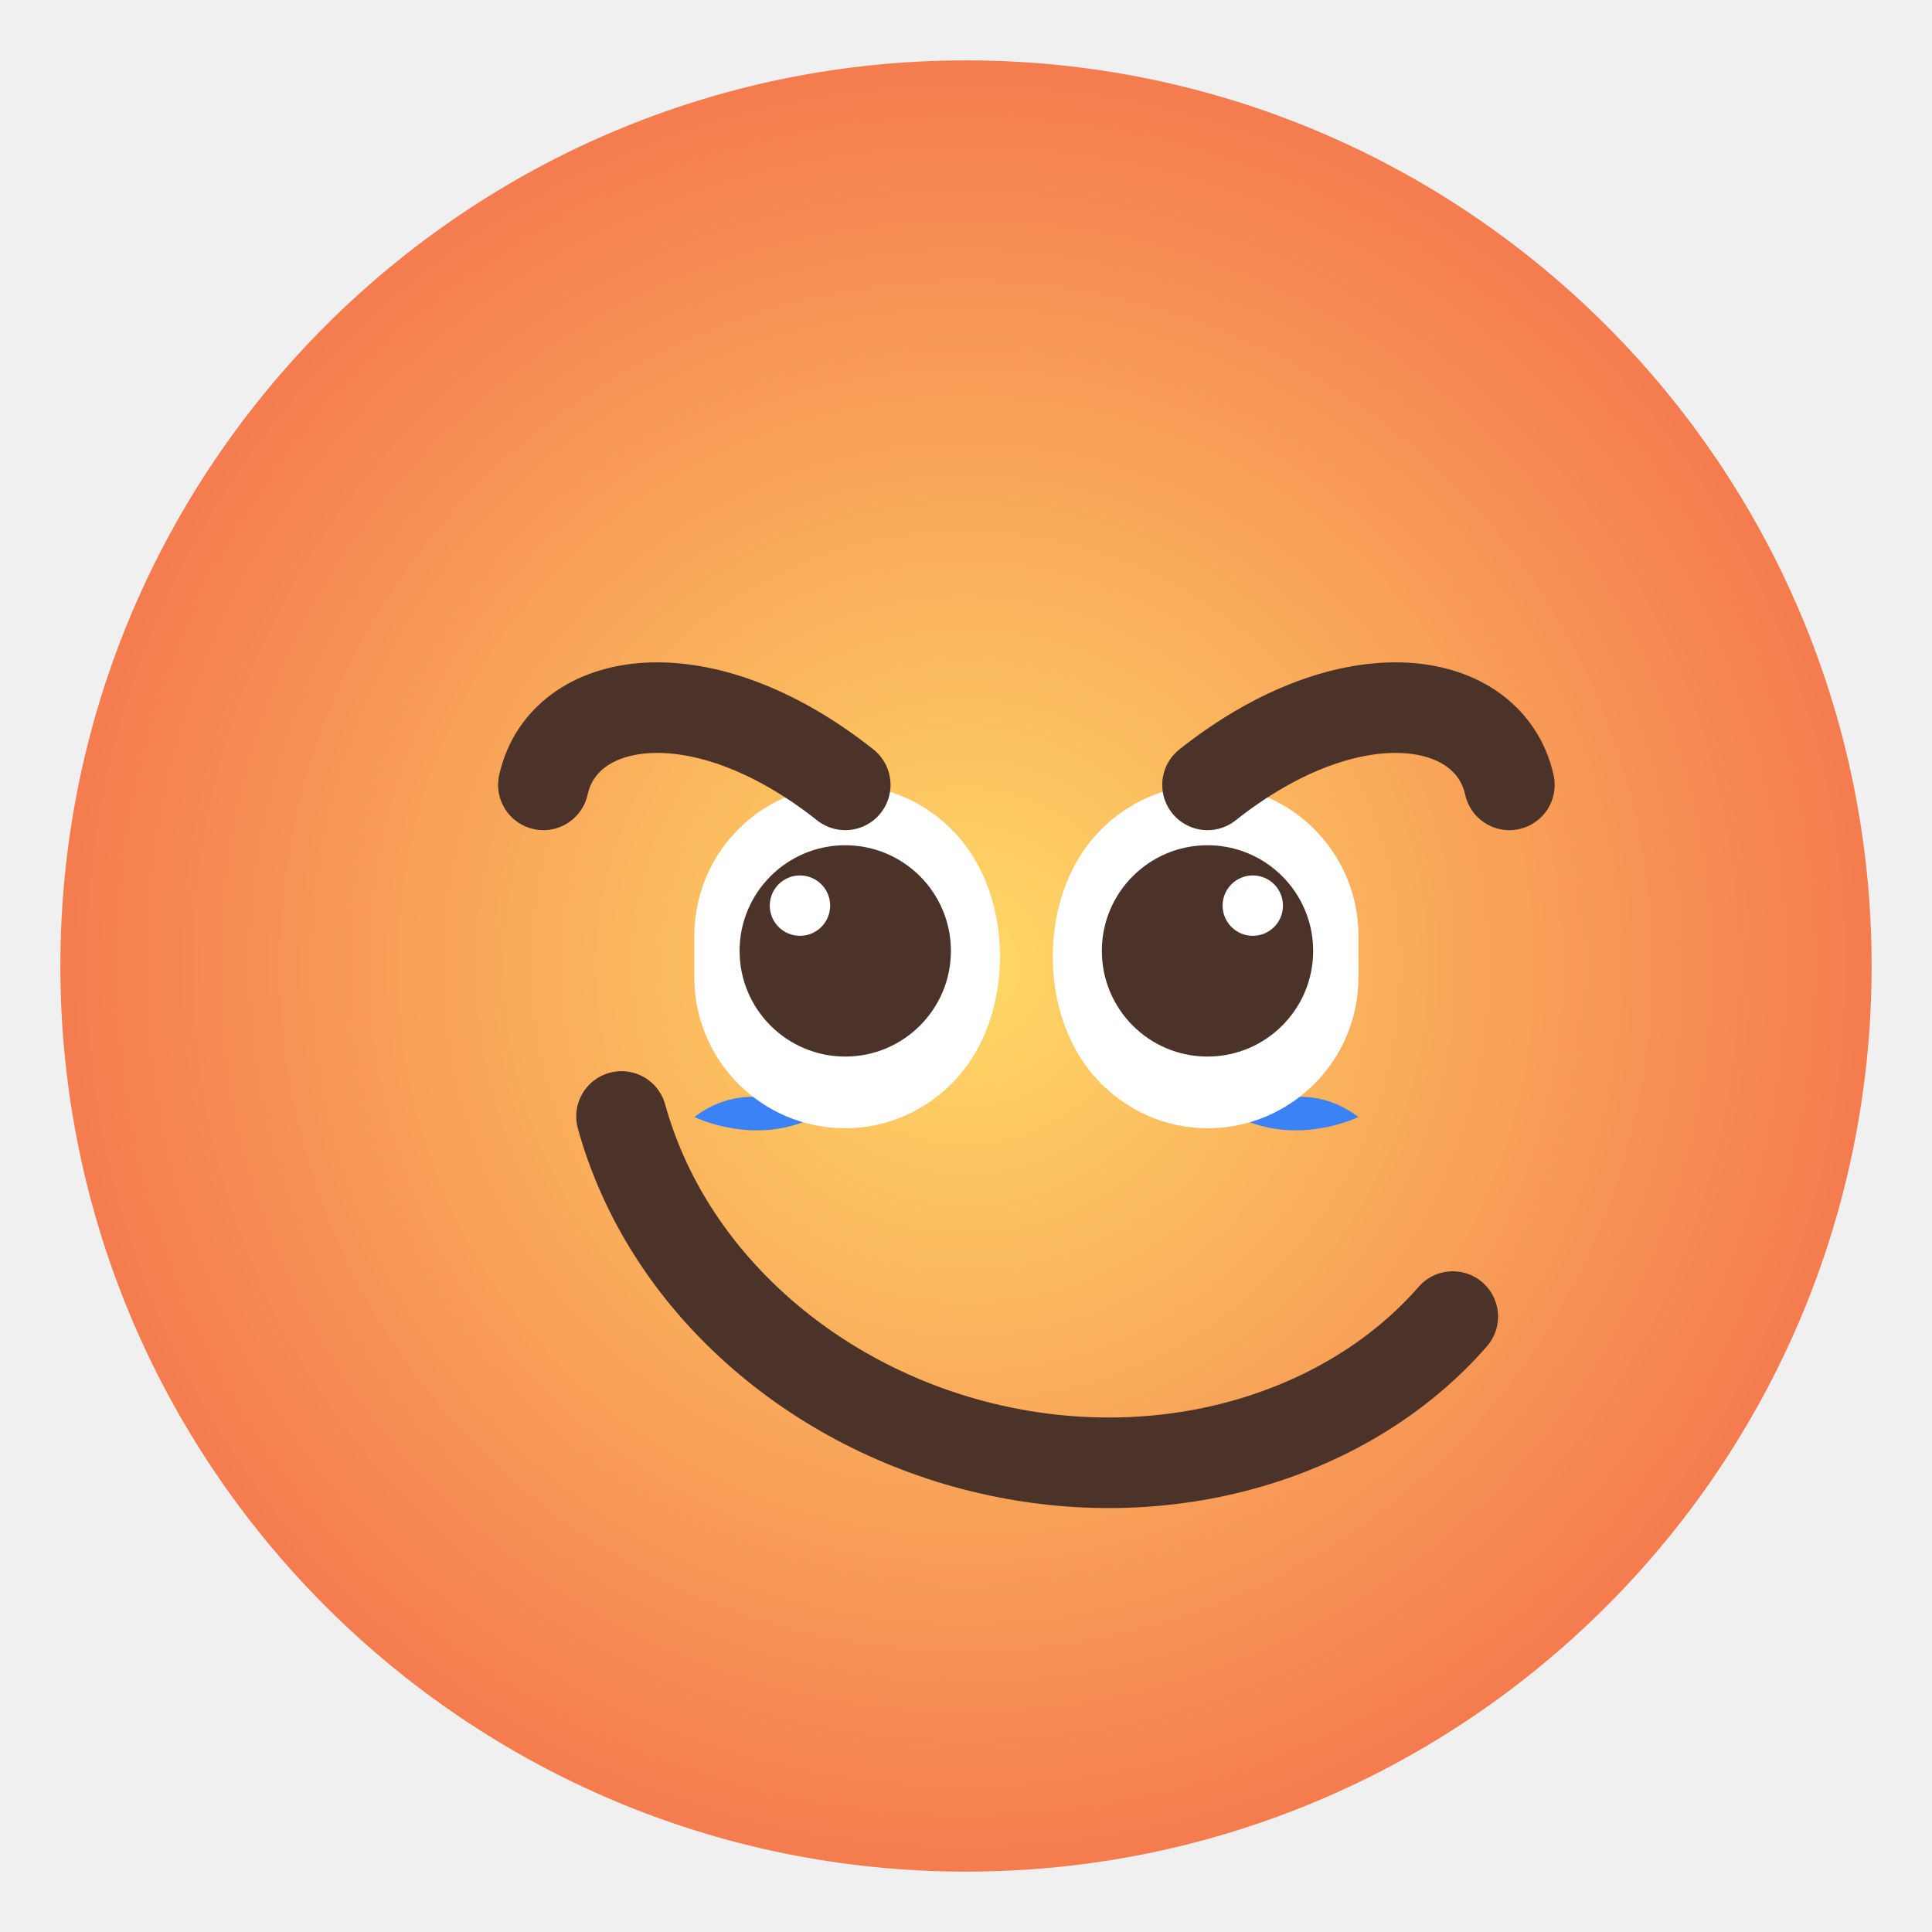
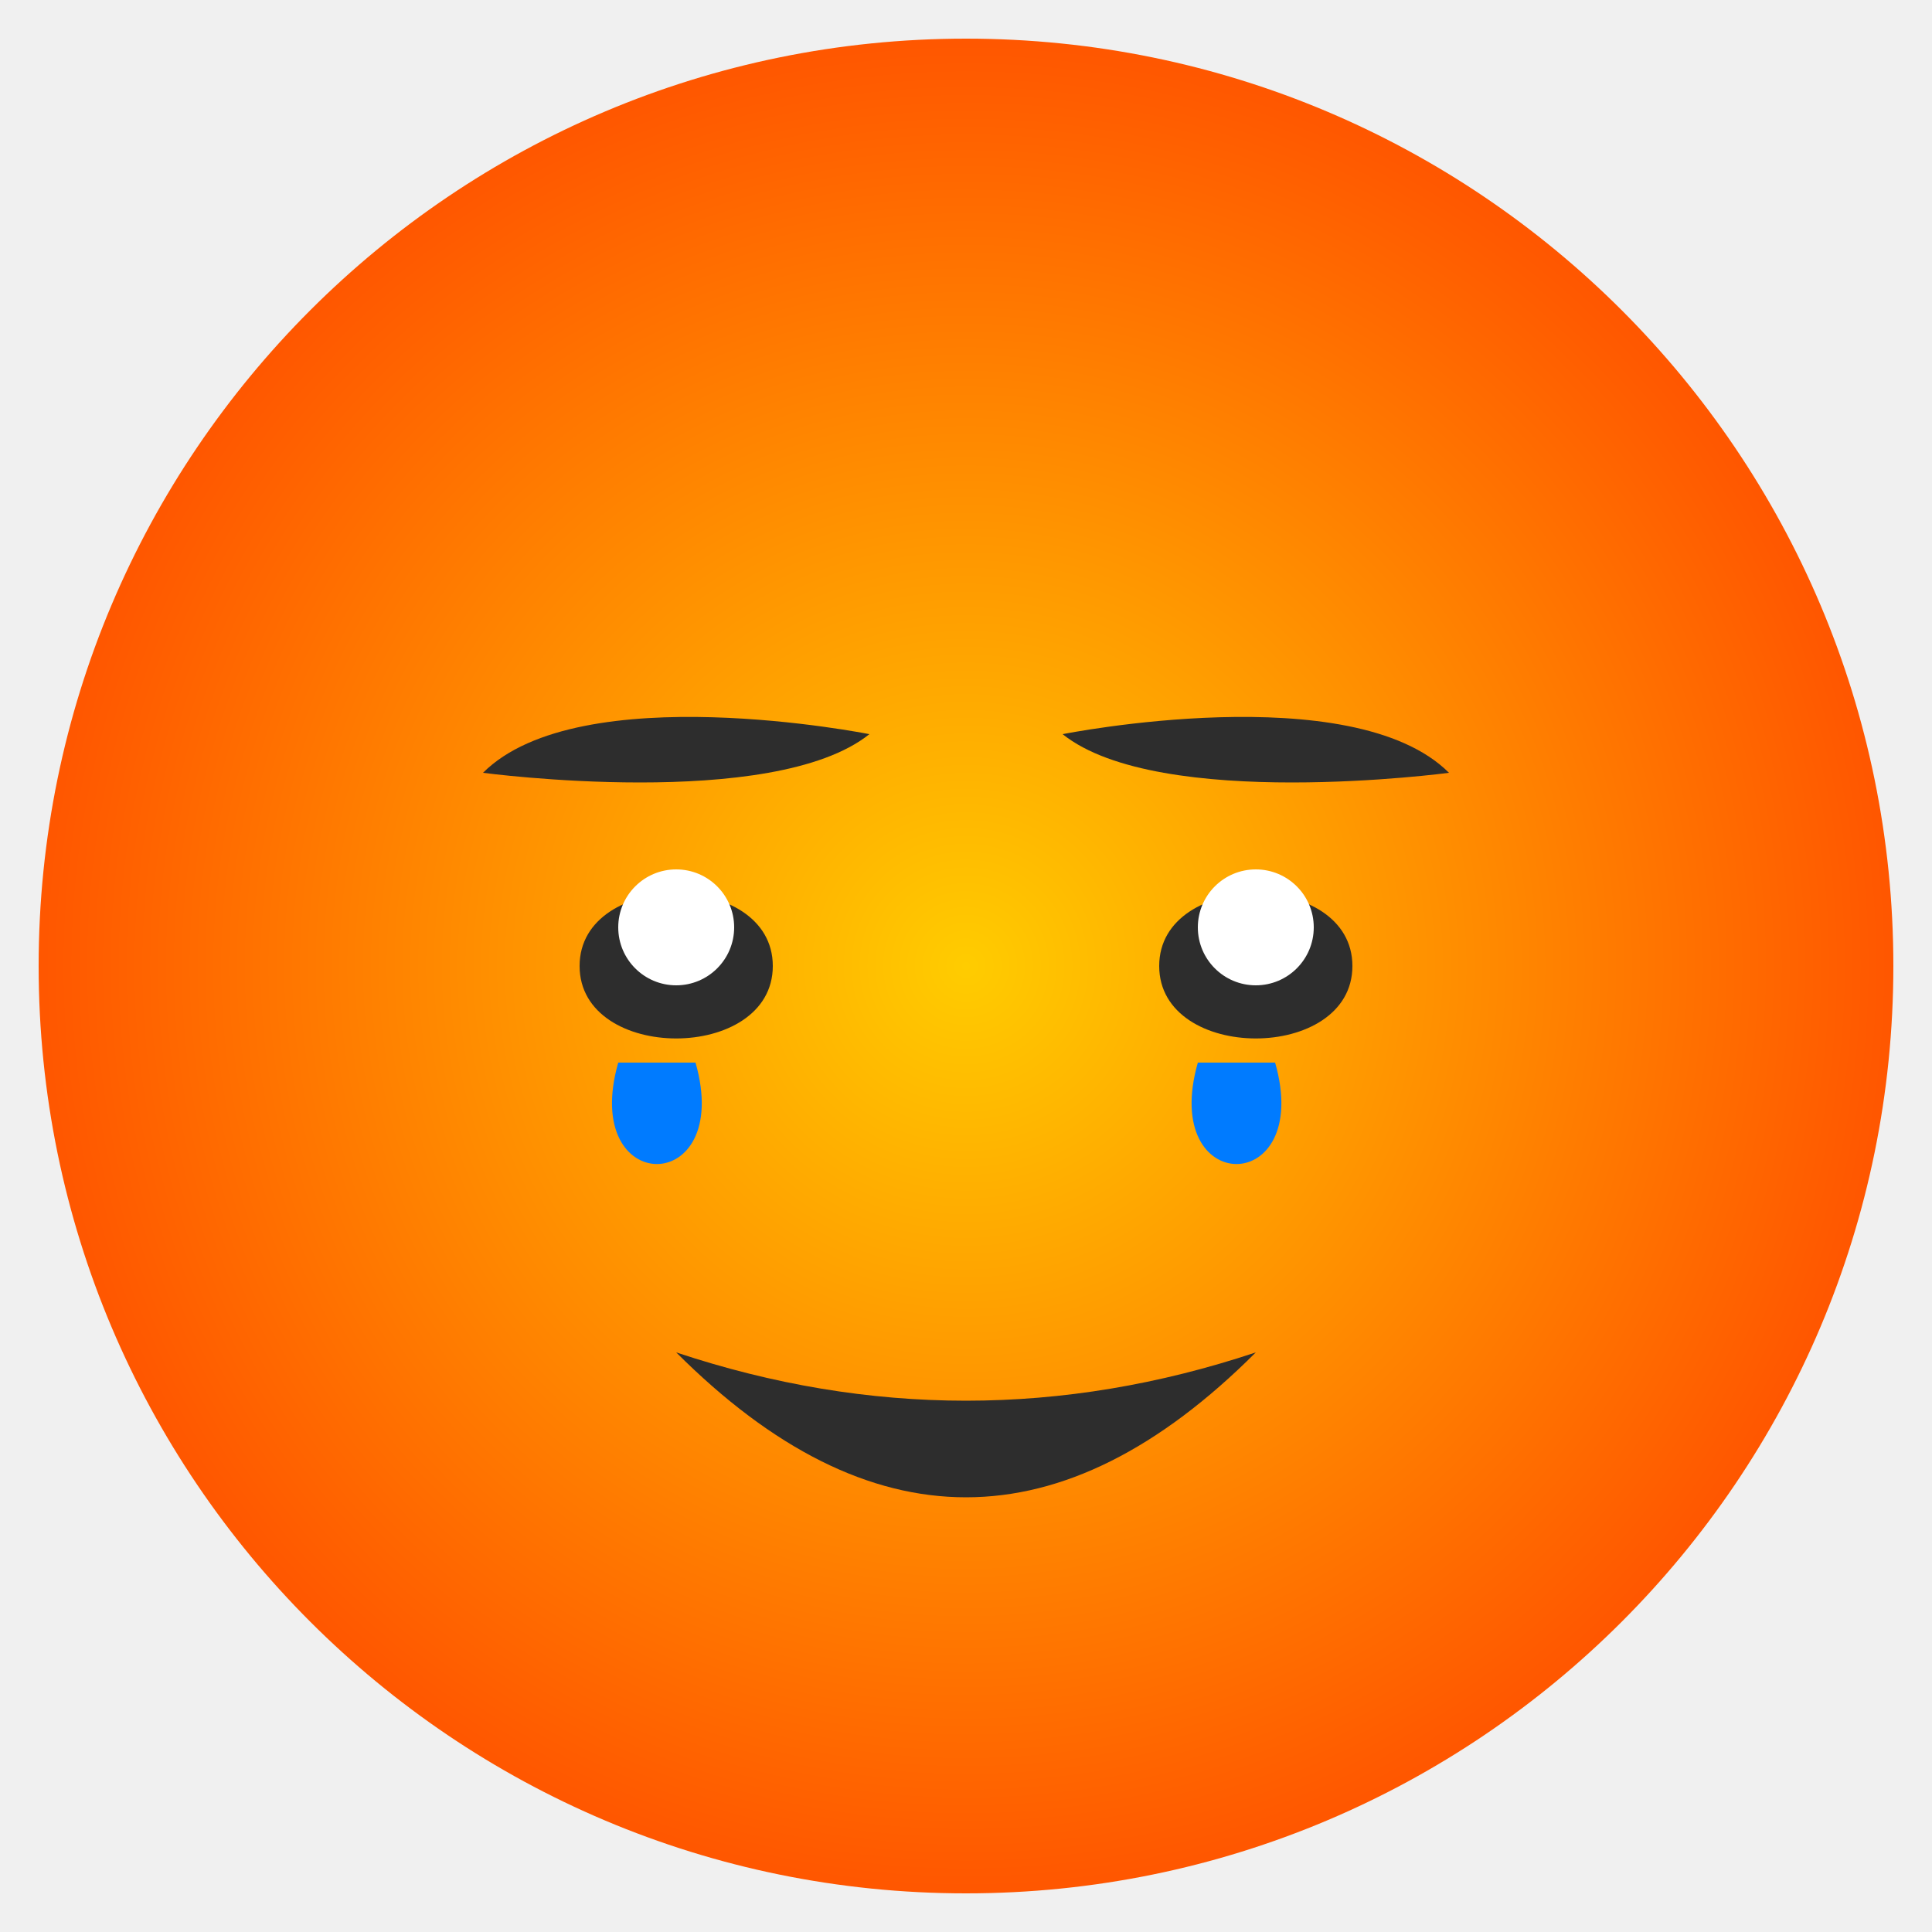
- <svg xmlns="http://www.w3.org/2000/svg" width="256" height="256" viewBox="0 0 256 256" fill="none">
+ <svg xmlns="http://www.w3.org/2000/svg" viewBox="0 0 100 100">
  <defs>
    <radialGradient id="faceGradient" cx="50%" cy="50%" r="50%" fx="50%" fy="50%">
-       <stop offset="0%" style="stop-color:#FFD966;stop-opacity:1" />
-       <stop offset="100%" style="stop-color:#F47C4F;stop-opacity:1" />
+       <stop offset="0%" style="stop-color:rgb(255,204,0);stop-opacity:1" />
+       <stop offset="100%" style="stop-color:rgb(255,85,0);stop-opacity:1" />
    </radialGradient>
  </defs>
-   <circle cx="128" cy="128" r="120" fill="url(#faceGradient)" />
-   <path d="M192.5 174.453C185.736 182.217 176.324 188.083 165.419 191.241C154.514 194.398 142.66 194.673 131.132 192.022C119.604 189.37 108.892 183.899 100.222 176.136C91.552 168.372 85.341 158.694 82.352 147.936" stroke="#4C332A" stroke-width="12" stroke-linecap="round" />
-   <path d="M108 148C108 148 100 142 92 148C92 148 100 152 108 148Z" fill="#3B82F6" />
-   <path d="M164 148C164 148 172 142 180 148C180 148 172 152 164 148Z" fill="#3B82F6" />
-   <path d="M92 124C92 112.954 100.954 104 112 104V104C117.752 104 123.051 106.507 126.784 110.634C130.518 114.761 132.5 120.598 132.5 126.75C132.5 132.902 130.518 138.739 126.784 142.866C123.051 146.993 117.752 149.5 112 149.5V149.5C100.954 149.5 92 140.546 92 129.5V124Z" fill="white" />
-   <path d="M72 104C74.667 92 92.8 88.8 112 104" stroke="#4C332A" stroke-width="12" stroke-linecap="round" />
-   <circle cx="112" cy="126" r="14" fill="#4C332A" />
-   <circle cx="106" cy="120" r="4" fill="white" />
-   <path d="M180 124C180 112.954 171.046 104 160 104V104C154.248 104 148.949 106.507 145.216 110.634C141.482 114.761 139.5 120.598 139.5 126.75C139.5 132.902 141.482 138.739 145.216 142.866C148.949 146.993 154.248 149.5 160 149.5V149.5C171.046 149.5 180 140.546 180 129.5V124Z" fill="white" />
-   <path d="M200 104C197.333 92 179.2 88.8 160 104" stroke="#4C332A" stroke-width="12" stroke-linecap="round" />
-   <circle cx="160" cy="126" r="14" fill="#4C332A" />
-   <circle cx="166" cy="120" r="4" fill="white" />
+   <circle cx="50" cy="50" r="48" fill="url(#faceGradient)" />
+   <g>
+     <path d="M 30 50 C 30 45, 40 45, 40 50 C 40 55, 30 55, 30 50 Z" fill="#2d2d2d" />
+     <circle cx="35" cy="48" r="3" fill="white" />
+     <path d="M 32 55 C 30 62, 38 62, 36 55 Z" fill="#007bff" />
+   </g>
+   <g>
+     <path d="M 60 50 C 60 45, 70 45, 70 50 C 70 55, 60 55, 60 50 Z" fill="#2d2d2d" />
+     <circle cx="65" cy="48" r="3" fill="white" />
+     <path d="M 62 55 C 60 62, 68 62, 66 55 Z" fill="#007bff" />
+   </g>
+   <path d="M 25 40 C 30 35, 45 38, 45 38 C 40 42, 25 40, 25 40 Z" fill="#2d2d2d" />
+   <path d="M 75 40 C 70 35, 55 38, 55 38 C 60 42, 75 40, 75 40 Z" fill="#2d2d2d" />
+   <path d="M 35 70 Q 50 85, 65 70 Q 50 75, 35 70" fill="#2d2d2d" />
</svg>
